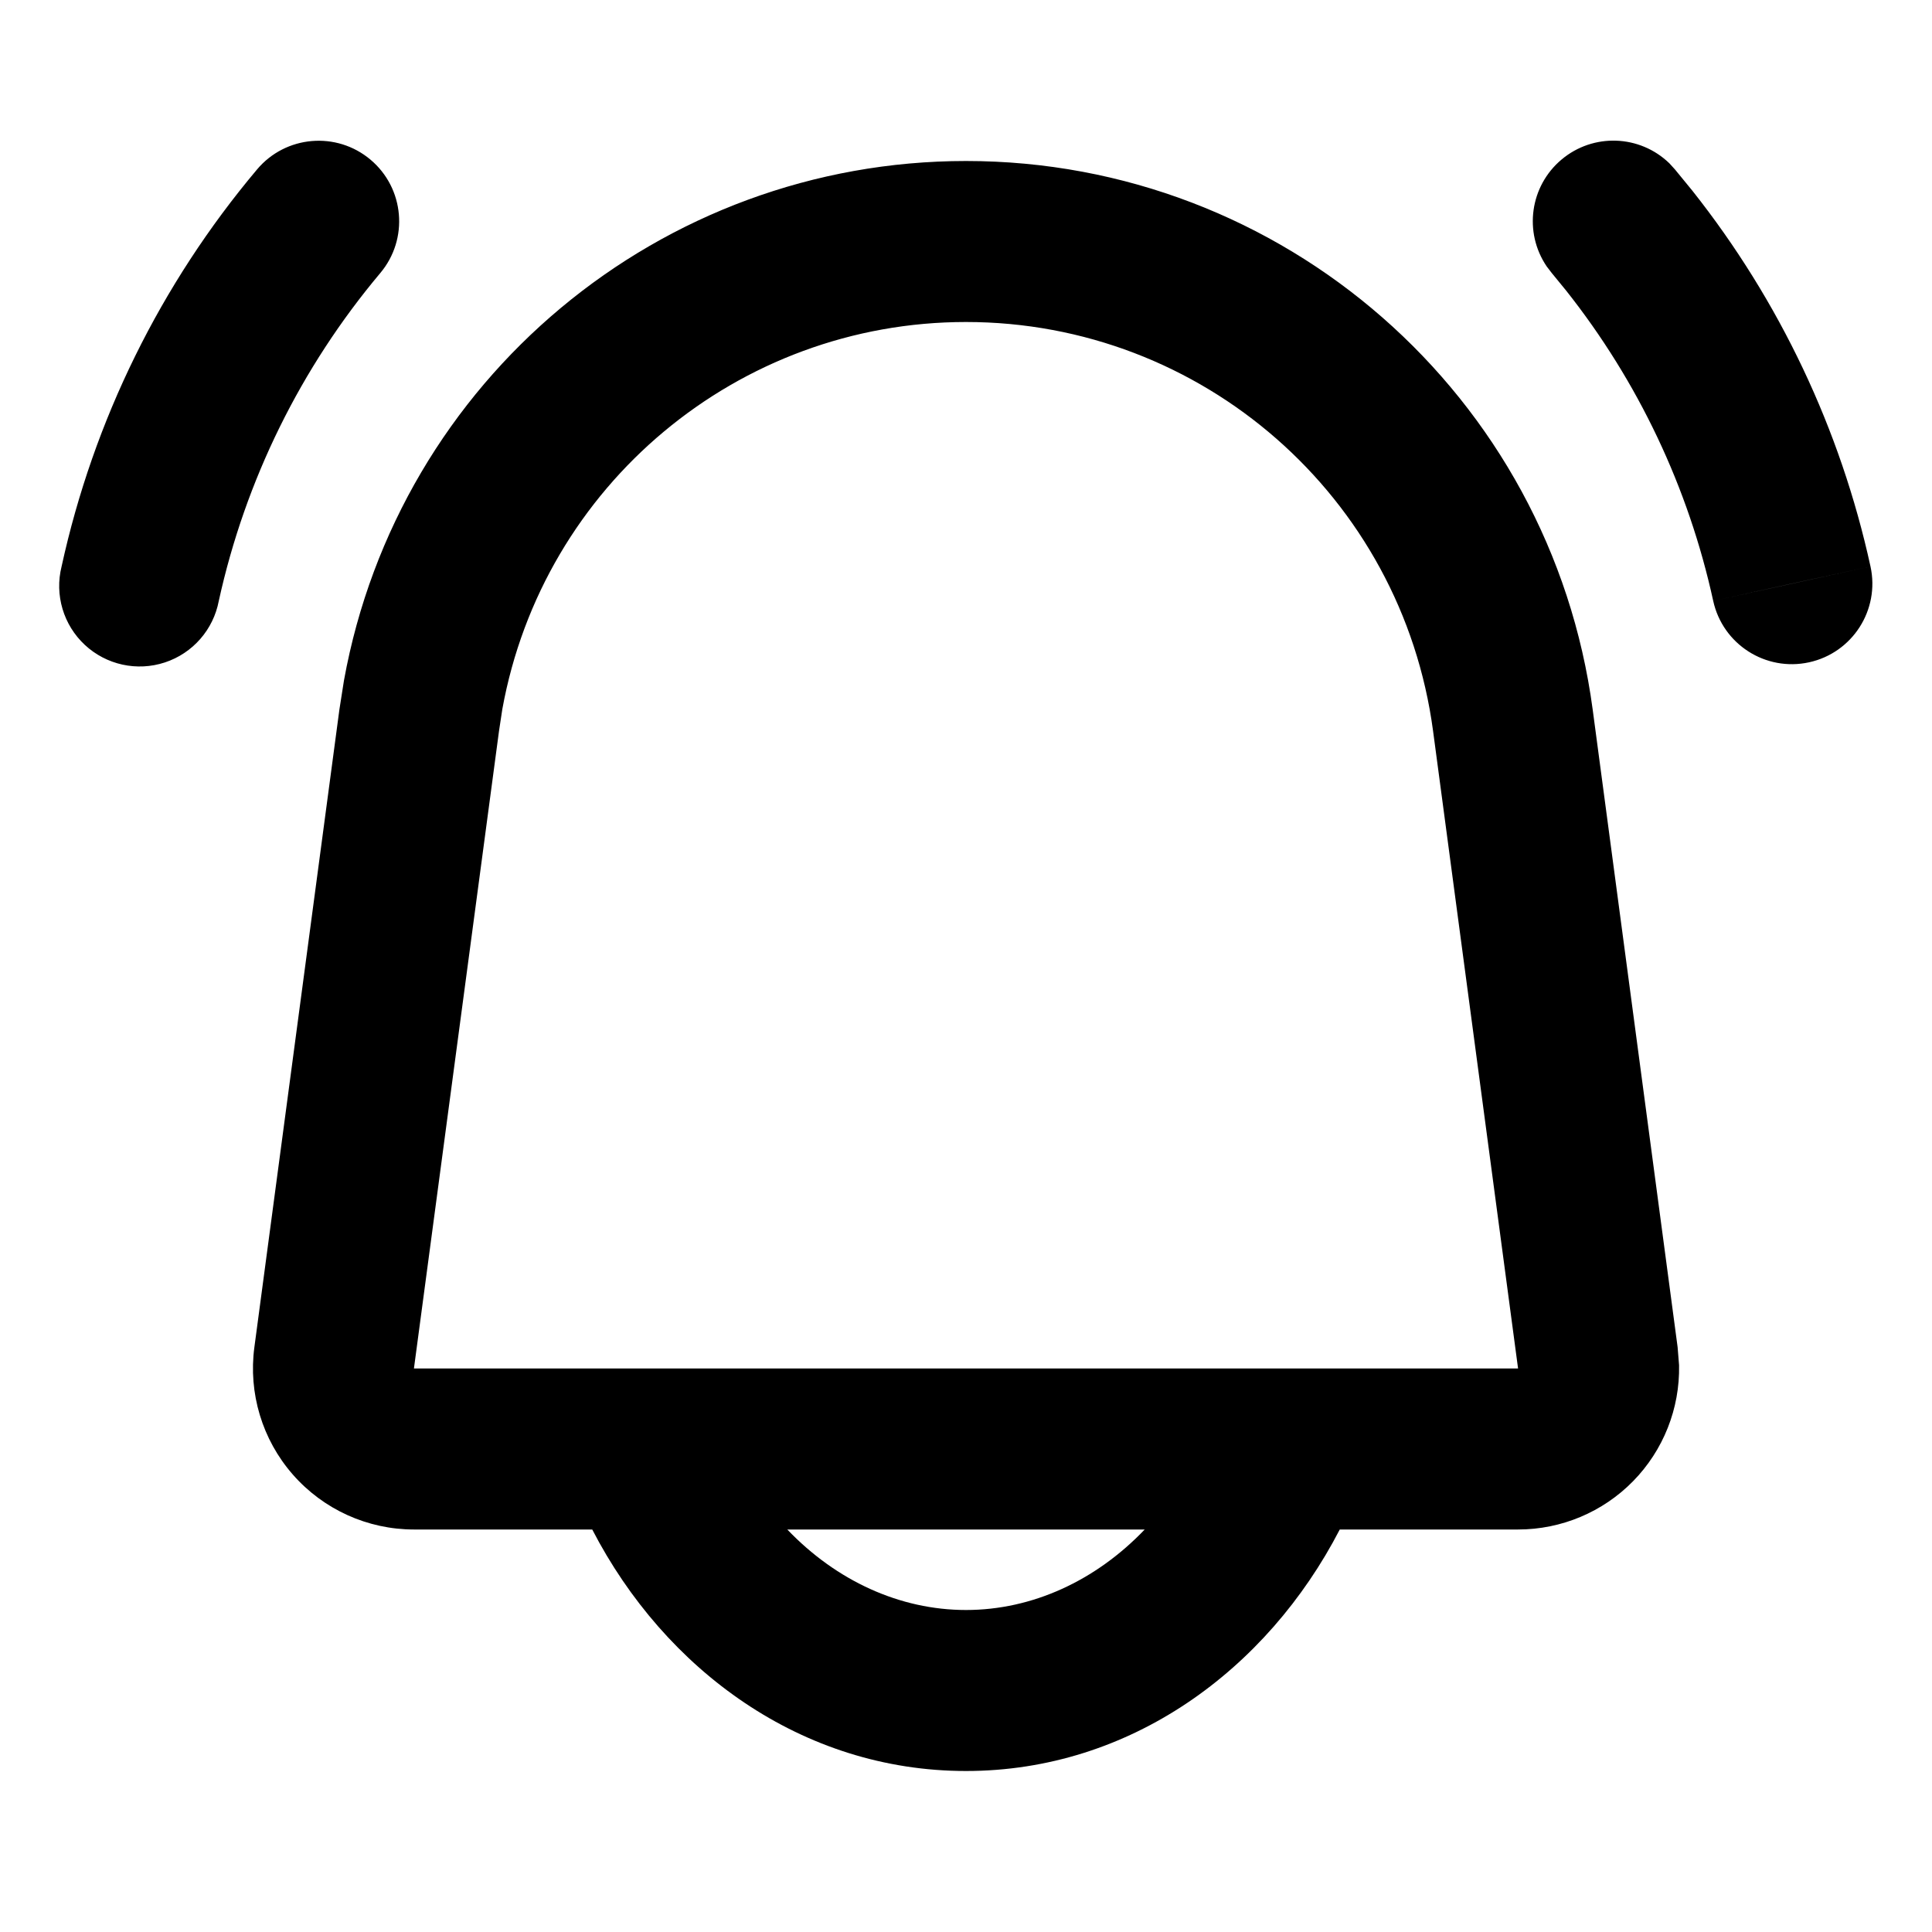
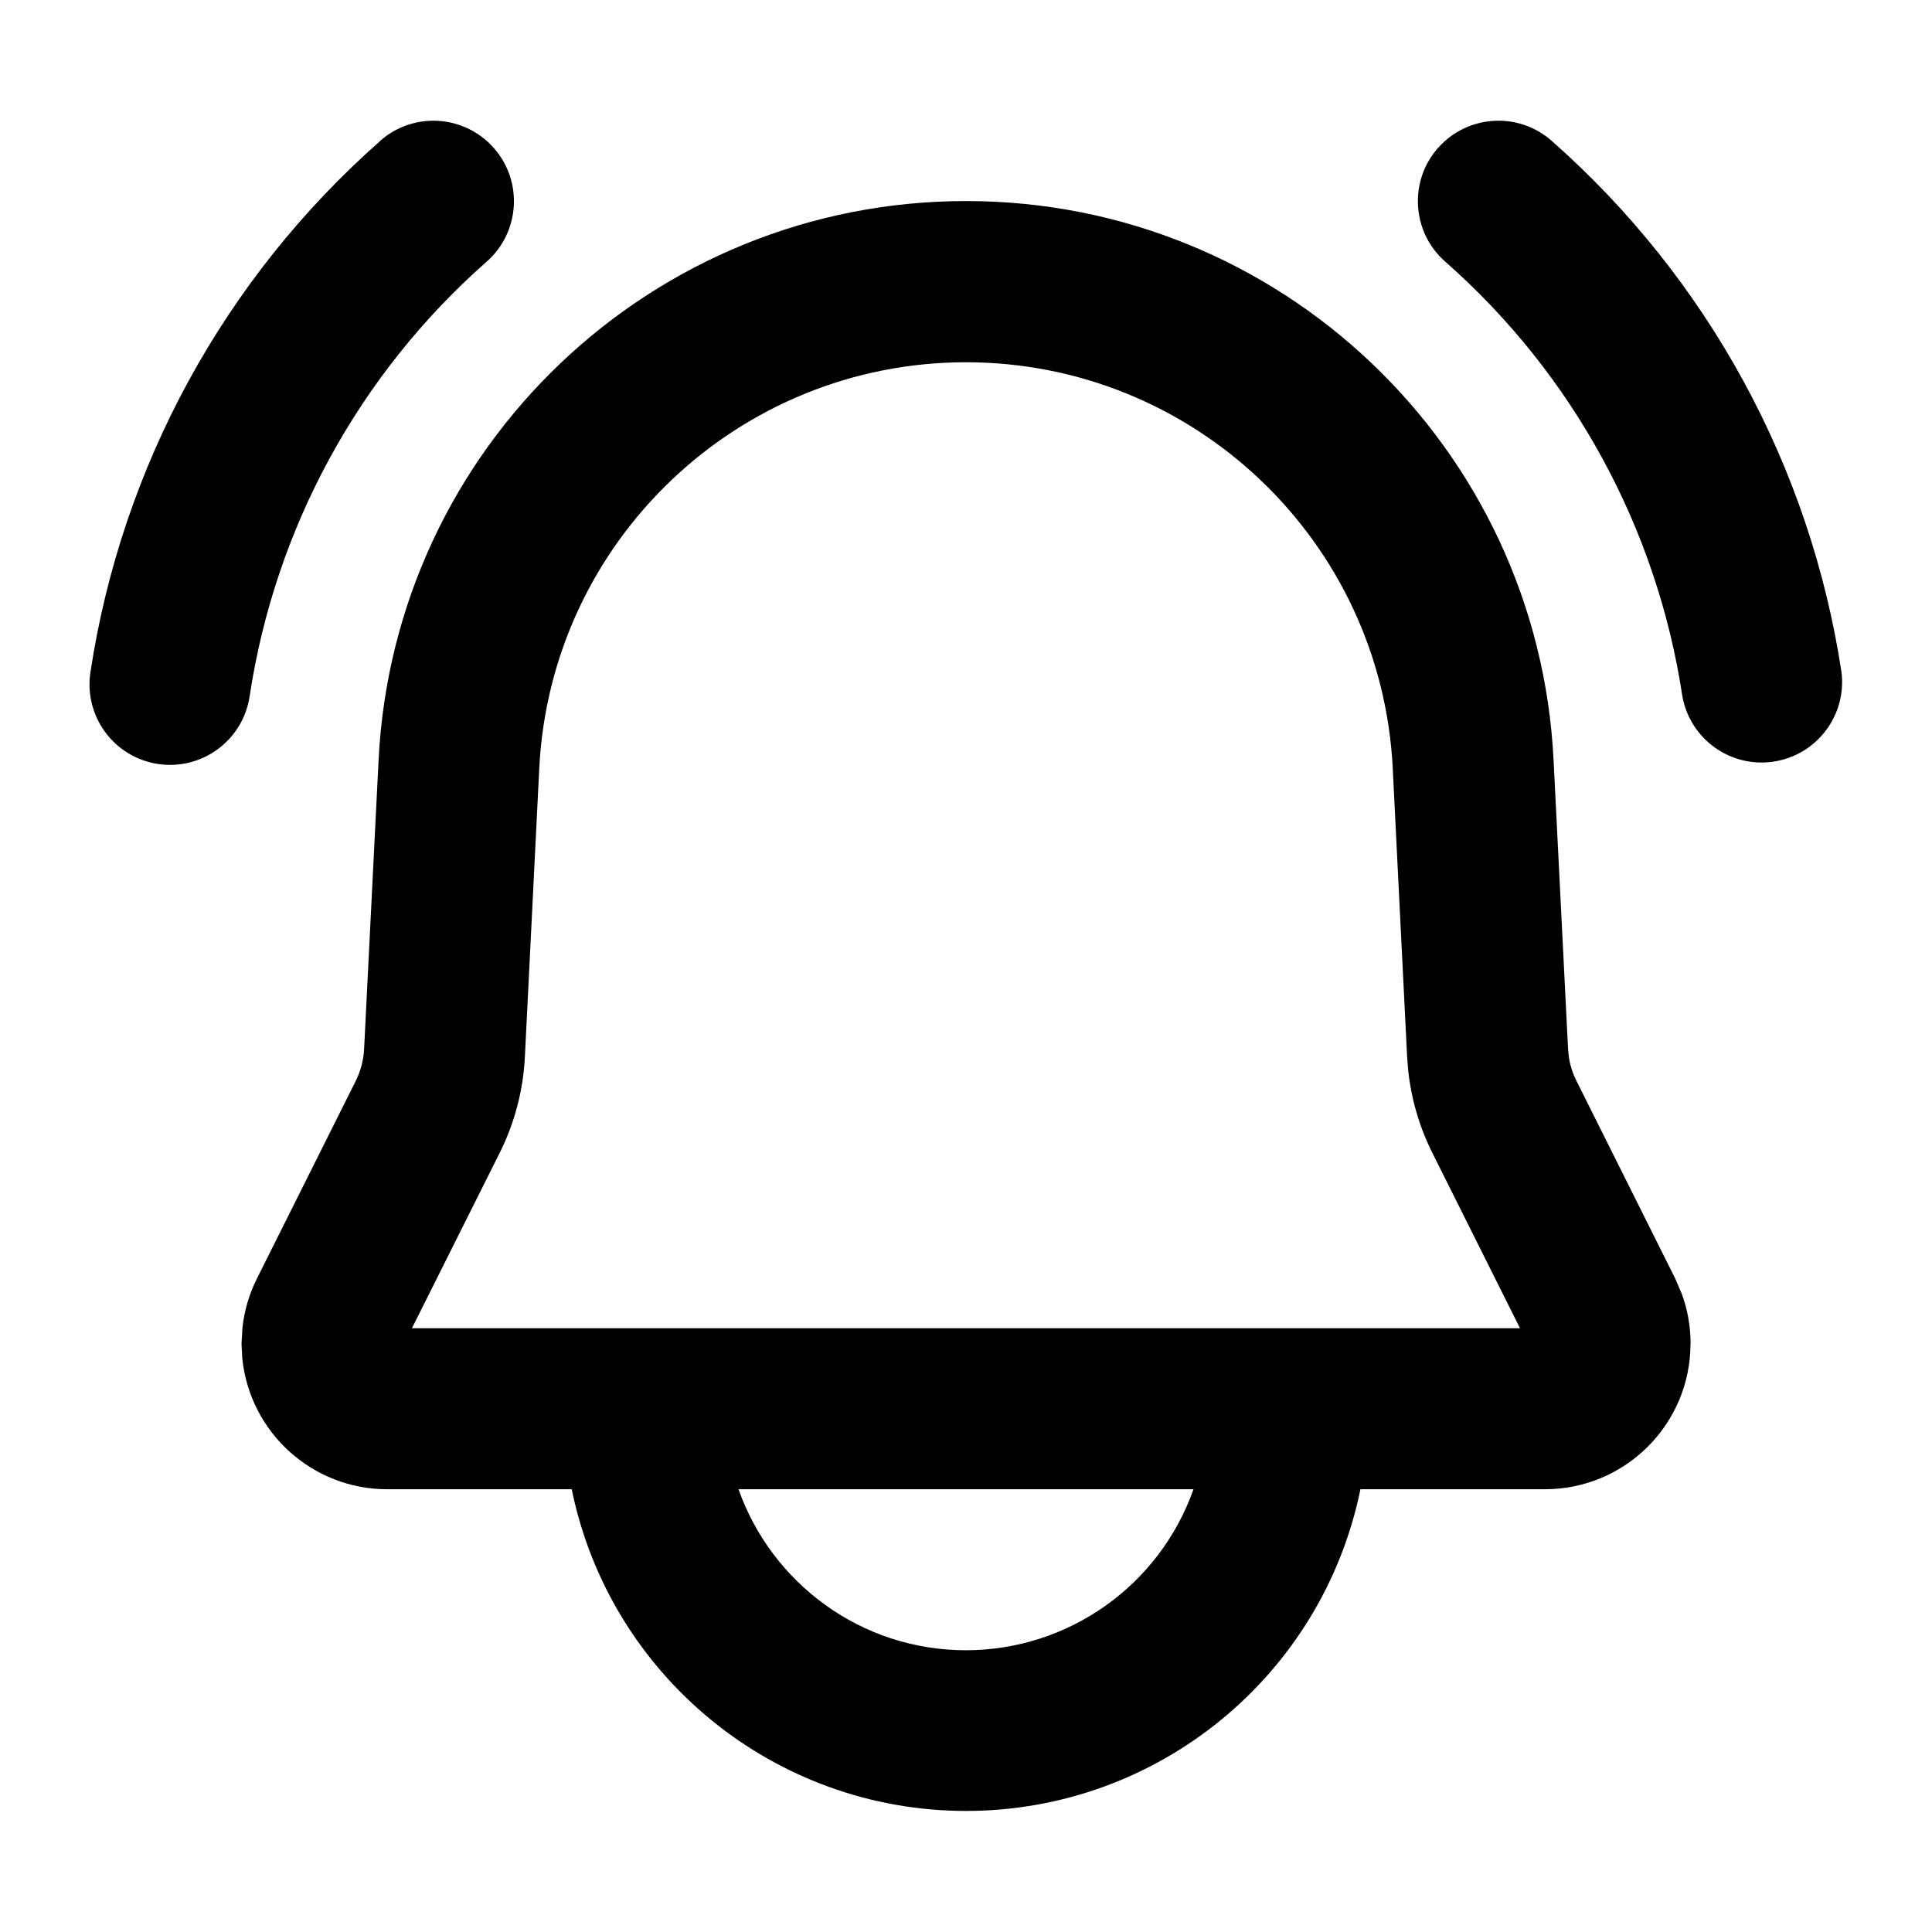
<svg xmlns="http://www.w3.org/2000/svg" fill="none" viewBox="0 0 24 24">
-   <path fill="#000" d="M12 2a7.854 7.854 0 0 1 7.785 6.815l1.055 7.92.018.224a2 2 0 0 1-2 2.041h-2.215c-.904 1.747-2.605 3-4.643 3s-3.739-1.253-4.643-3H5.142a2 2 0 0 1-1.982-2.265l1.056-7.92.057-.363A7.854 7.854 0 0 1 12 2ZM9.78 19c.609.637 1.398 1 2.22 1s1.611-.363 2.22-1H9.78ZM12 4a5.854 5.854 0 0 0-5.76 4.81l-.041.27L5.142 17h13.716l-1.056-7.92A5.854 5.854 0 0 0 12 4ZM2.718 7.464a1 1 0 1 1-1.953-.427l1.953.427Zm20.518-.427a1 1 0 0 1-1.954.427l1.954-.427ZM3.193 2.105a1 1 0 0 1 1.531 1.287 9.5 9.5 0 0 0-2.006 4.072L.765 7.037a11.46 11.46 0 0 1 2.428-4.932Zm16.205-.123a1 1 0 0 1 1.34.047l.069.076.217.265a11.46 11.46 0 0 1 2.212 4.667l-.978.213-.976.214a9.46 9.46 0 0 0-1.826-3.853l-.18-.22-.062-.081a1 1 0 0 1 .184-1.328Z" />
+   <path fill="#000" d="M9.174 18.5c.412 1.165 1.52 2 2.826 2a3 3 0 0 0 2.826-2H9.174ZM12 4.5a5.31 5.31 0 0 0-5.301 5.042l-.179 3.59a3 3 0 0 1-.313 1.19L5.117 16.5h13.765l-1.088-2.177a3 3 0 0 1-.302-1.037l-.012-.155-.179-3.589A5.31 5.31 0 0 0 12 4.5ZM4.722 1.75a1 1 0 0 1 1.324 1.5 8.98 8.98 0 0 0-2.945 5.4 1 1 0 0 1-1.978-.297 11 11 0 0 1 3.6-6.602Zm13.142.088a1 1 0 0 1 1.412-.088 11 11 0 0 1 3.6 6.602 1 1 0 0 1-1.977.297 8.98 8.98 0 0 0-2.946-5.399 1 1 0 0 1-.09-1.412ZM21 16.692c0 .999-.81 1.808-1.81 1.808H16.9a5.001 5.001 0 0 1-9.798 0H4.81a1.81 1.81 0 0 1-1.8-1.624L3 16.692l.013-.21a1.8 1.8 0 0 1 .179-.6l1.227-2.454a1 1 0 0 0 .104-.396l.18-3.59a7.307 7.307 0 0 1 14.596 0l.18 3.589.01.103a1 1 0 0 0 .095.294l1.226 2.454.083.194q.108.297.108.616Z" />
</svg>
